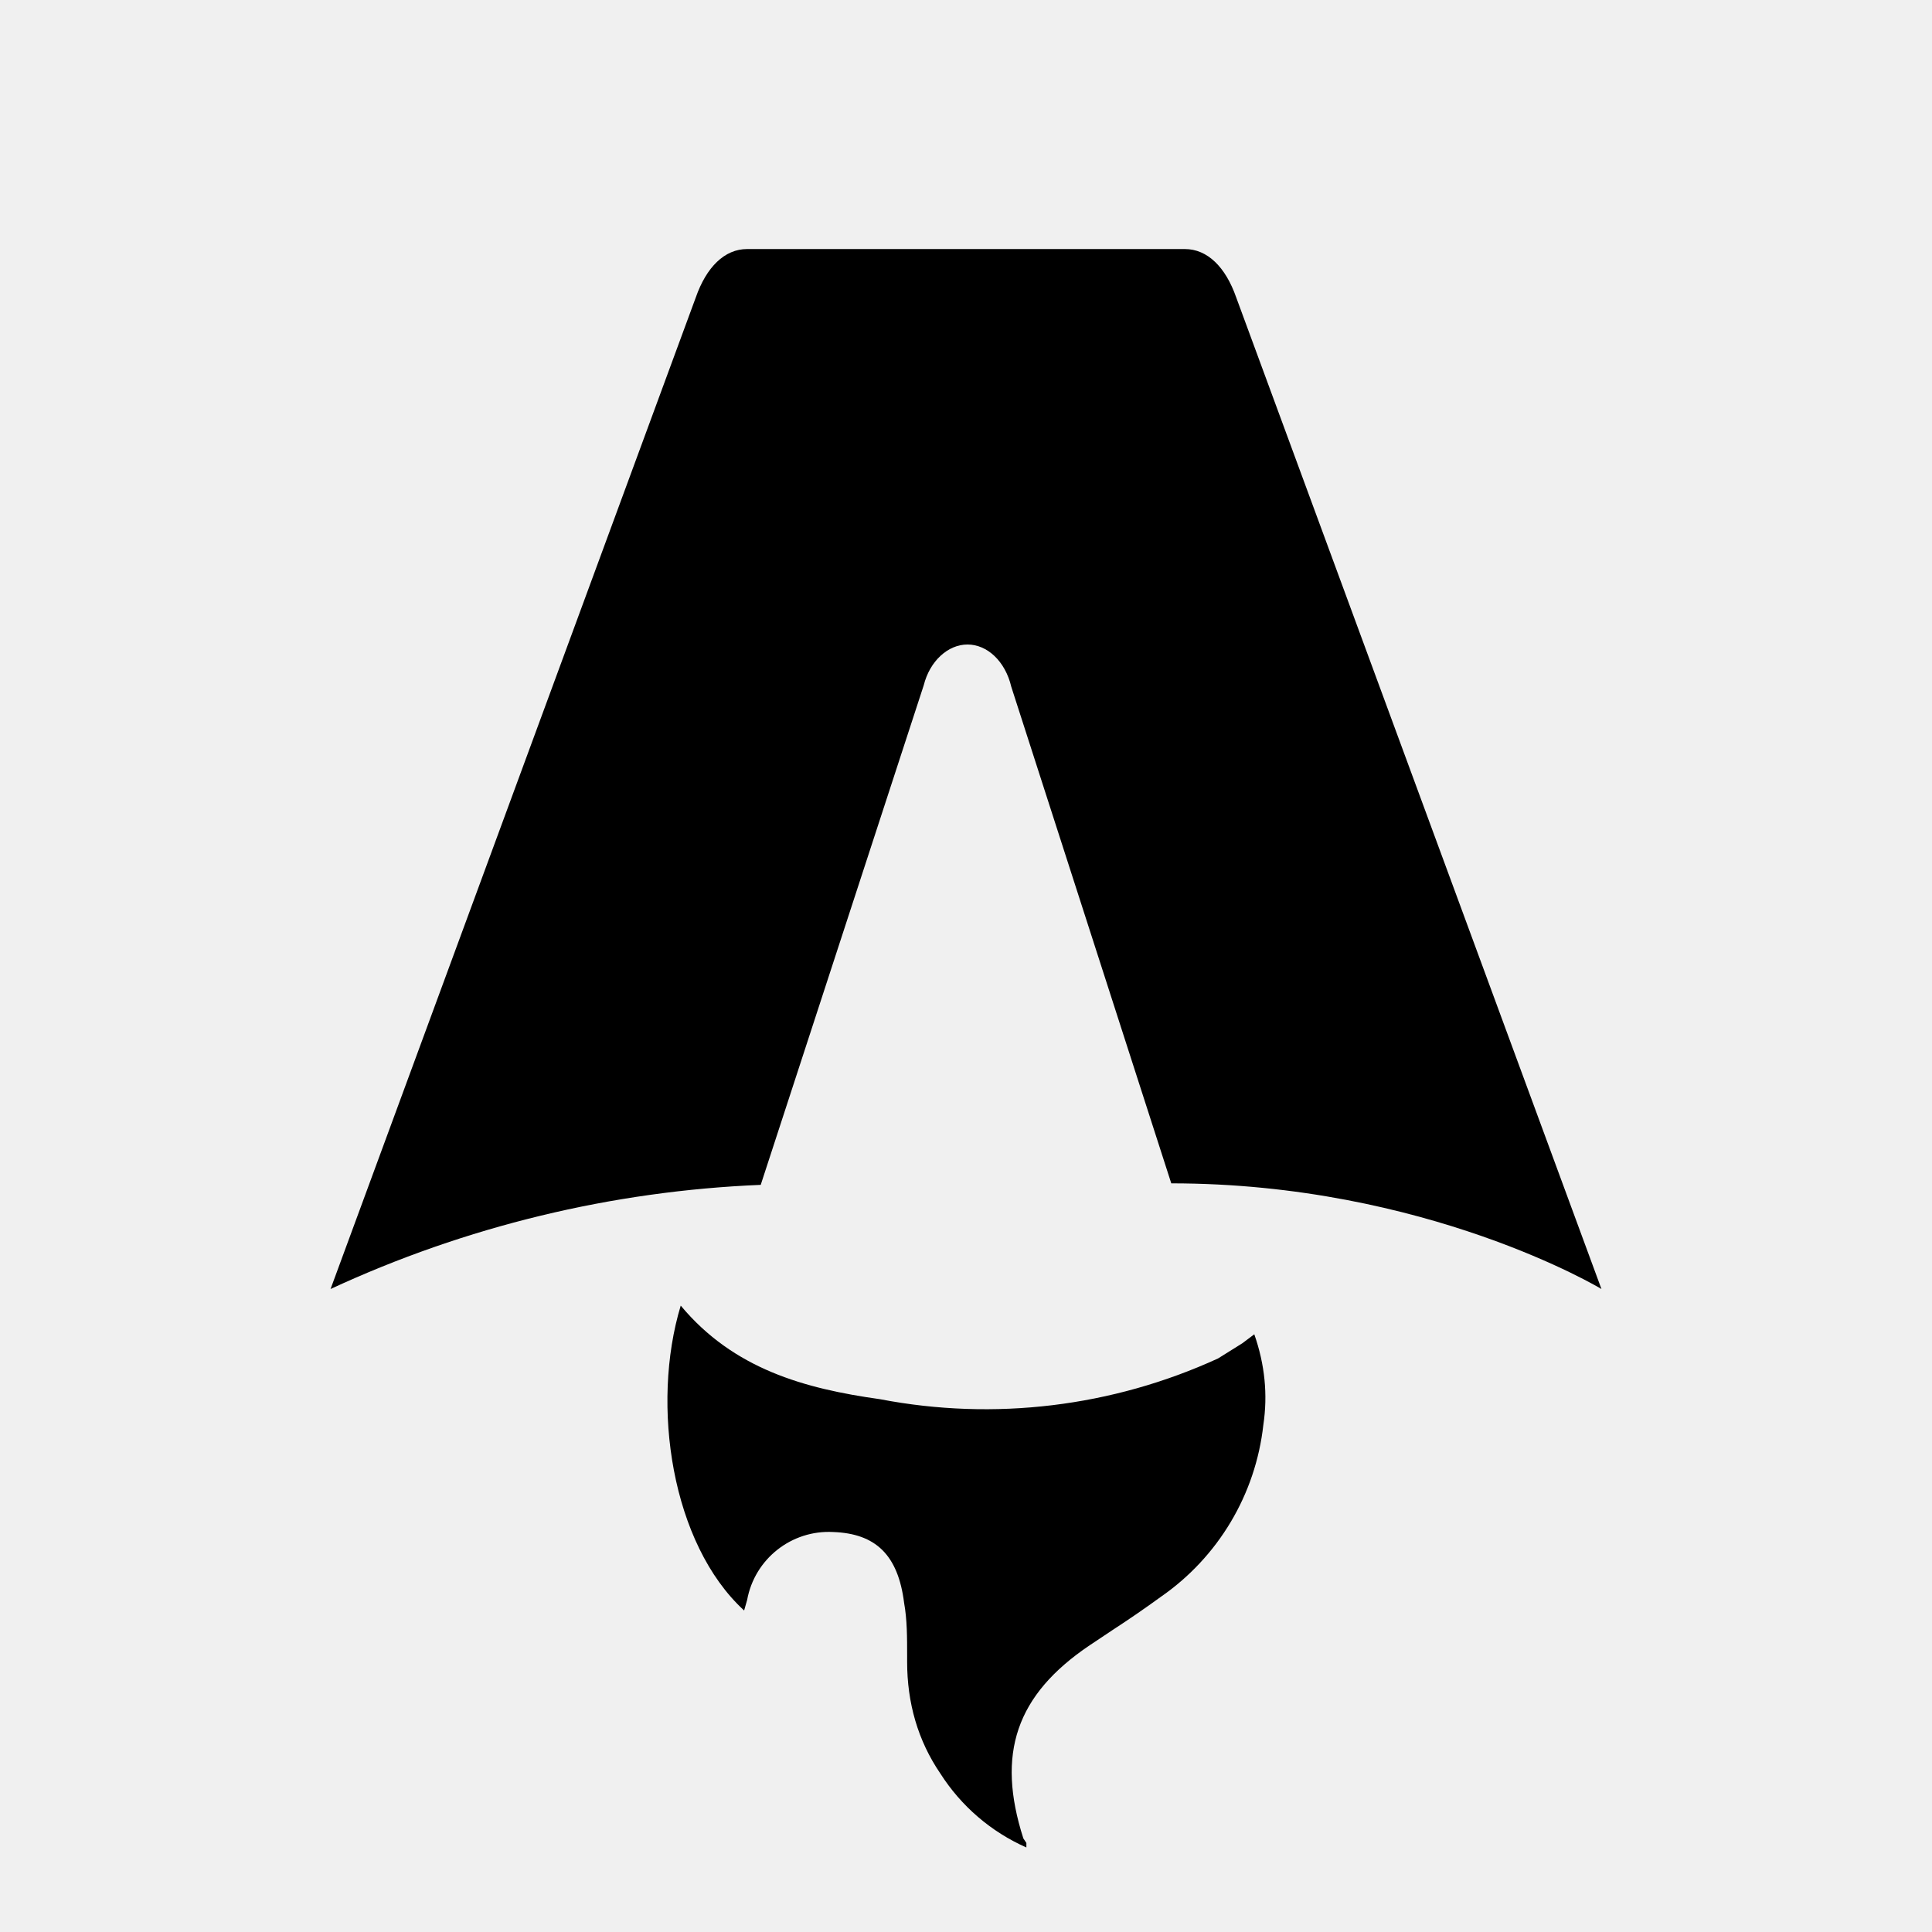
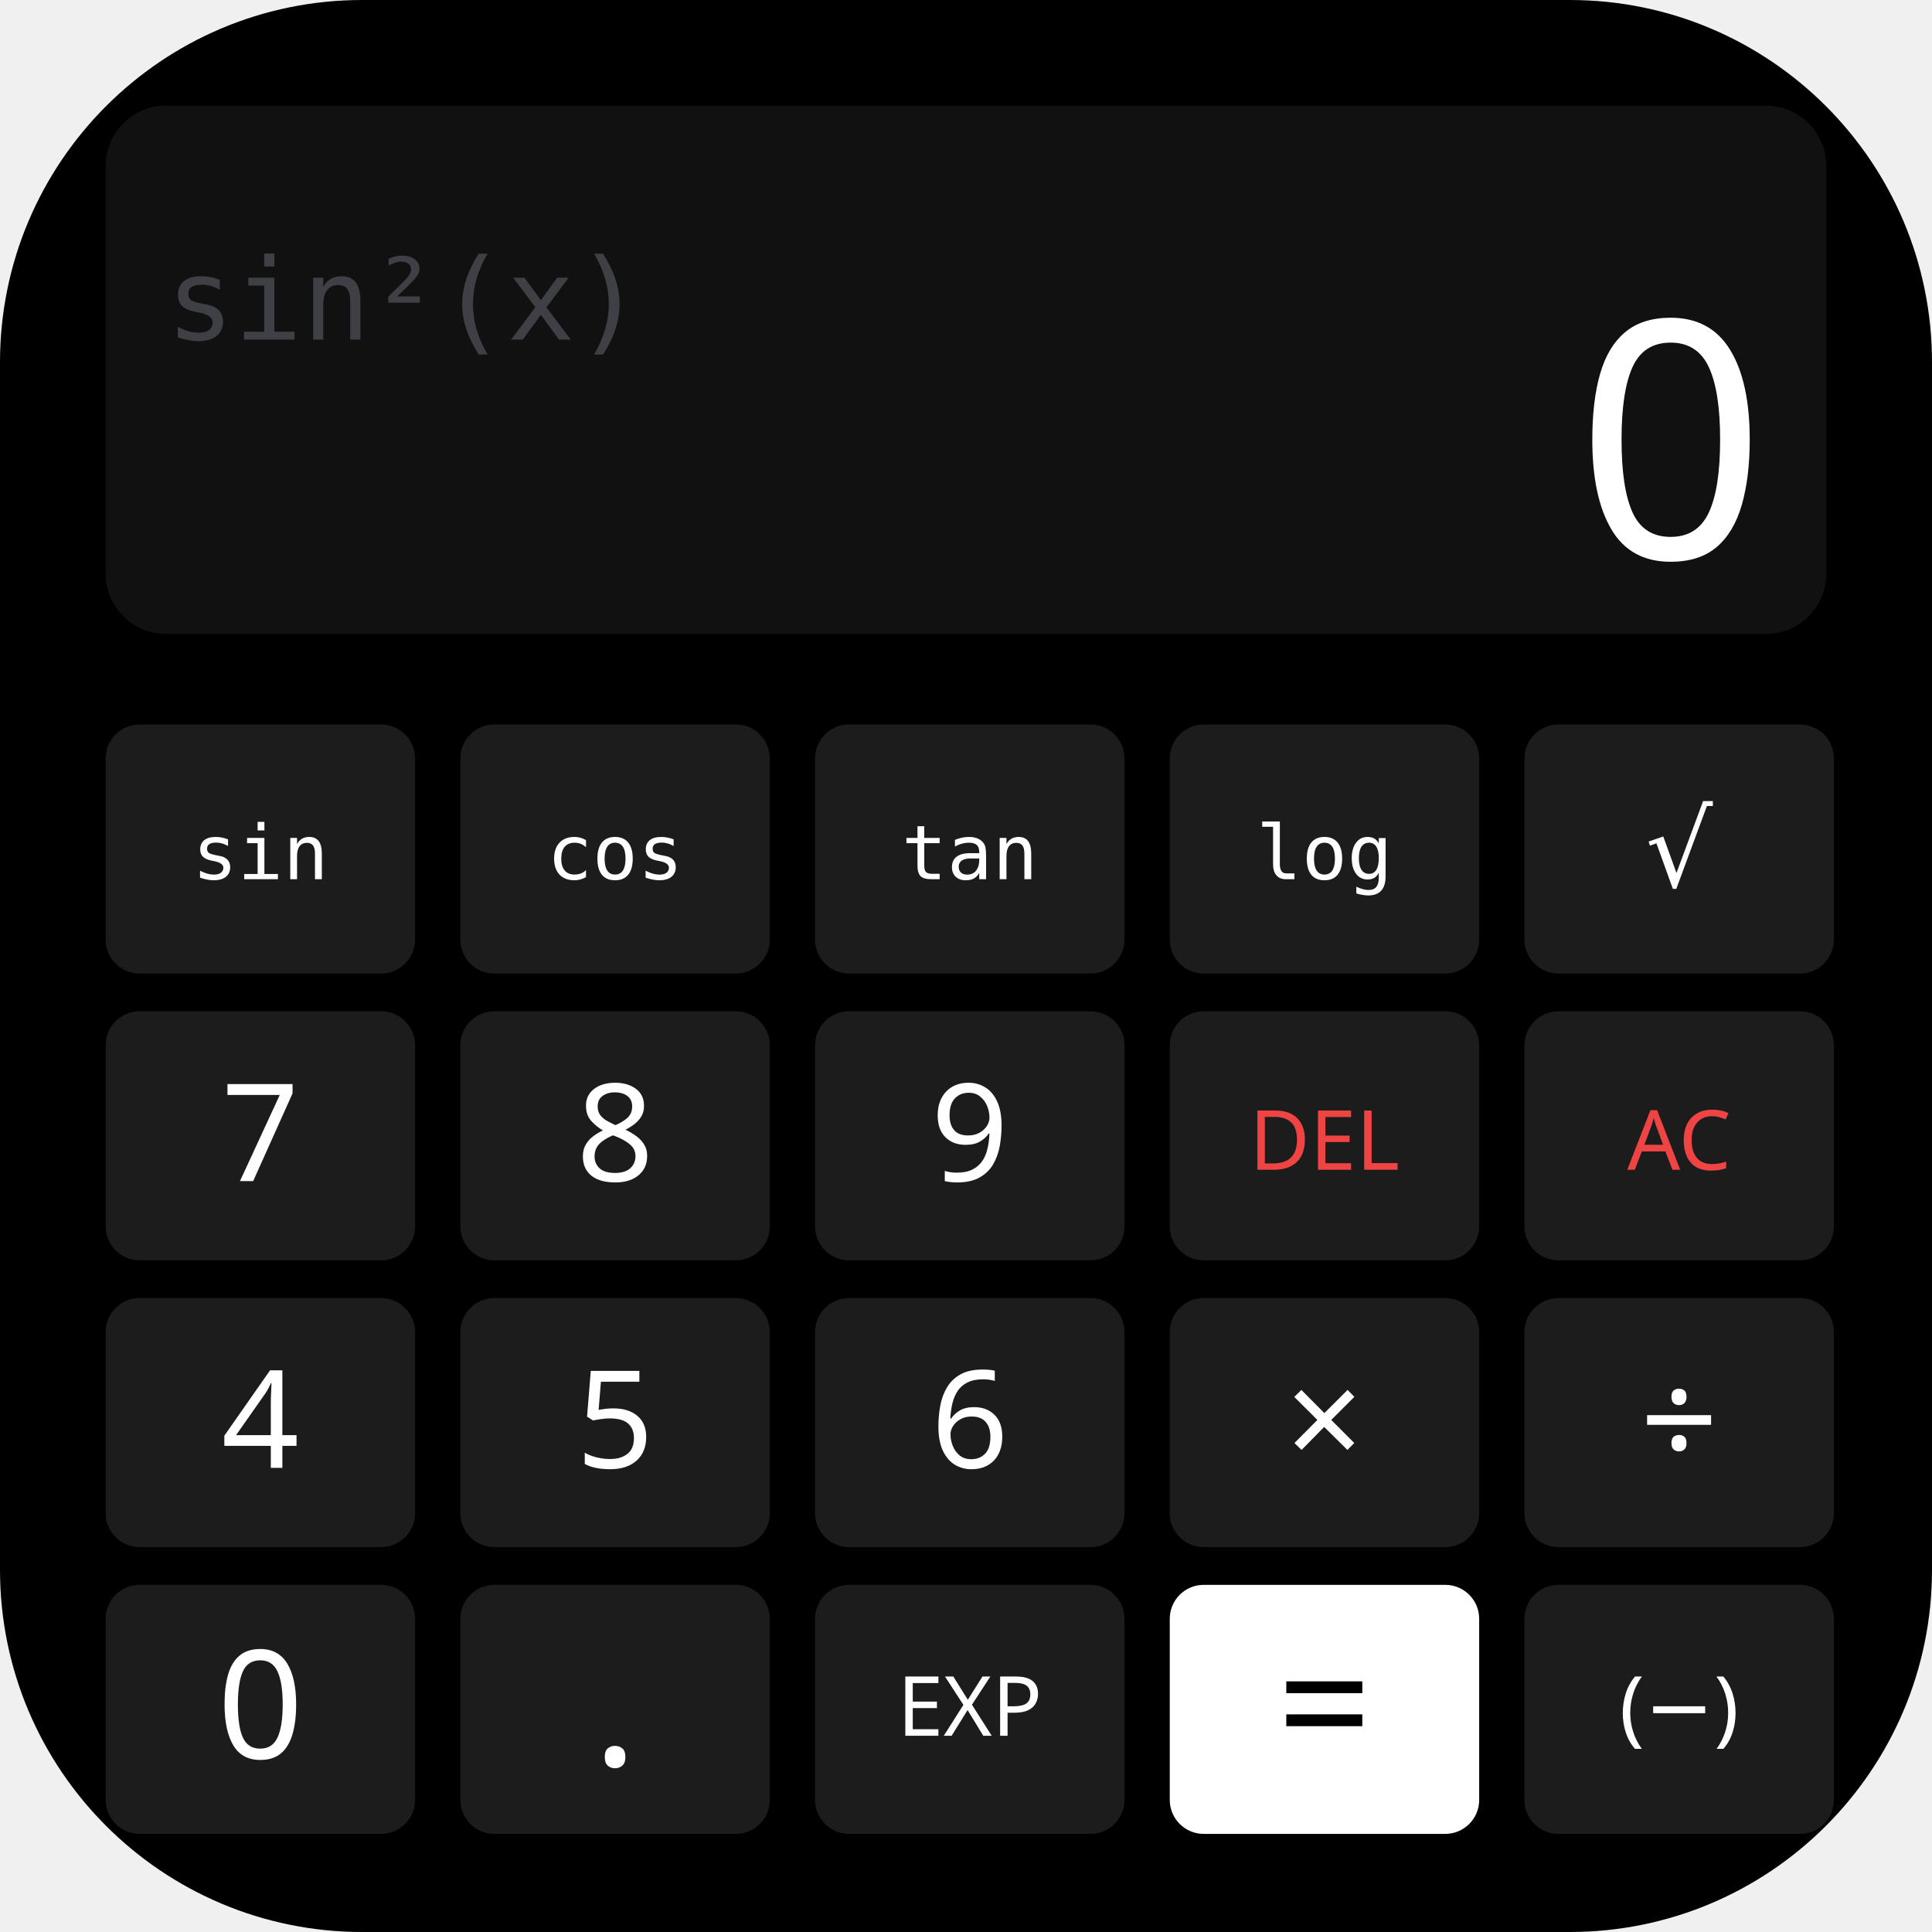
- <svg xmlns="http://www.w3.org/2000/svg" fill="none" viewBox="0 0 128 128">
-   <path d="M50.4 78.5a75.1 75.1 0 0 0-28.5 6.9l24.2-65.7c.7-2 1.9-3.2 3.4-3.2h29c1.5 0 2.7 1.2 3.4 3.2l24.2 65.7s-11.6-7-28.5-7L67 45.5c-.4-1.7-1.6-2.8-2.9-2.8-1.3 0-2.5 1.1-2.9 2.7L50.4 78.5Zm-1.1 28.2Zm-4.2-20.2c-2 6.6-.6 15.8 4.2 20.2a17.5 17.5 0 0 1 .2-.7 5.5 5.5 0 0 1 5.7-4.5c2.8.1 4.3 1.5 4.7 4.7.2 1.1.2 2.3.2 3.5v.4c0 2.7.7 5.2 2.2 7.4a13 13 0 0 0 5.7 4.9v-.3l-.2-.3c-1.8-5.6-.5-9.5 4.4-12.8l1.5-1a73 73 0 0 0 3.2-2.2 16 16 0 0 0 6.8-11.4c.3-2 .1-4-.6-6l-.8.6-1.6 1a37 37 0 0 1-22.4 2.7c-5-.7-9.7-2-13.2-6.2Z" />
-   <style>
-         path { fill: #000; }
-         @media (prefers-color-scheme: dark) {
-             path { fill: #FFF; }
-         }
-     </style>
+ <svg xmlns="http://www.w3.org/2000/svg" viewBox="0 0 512 512">
+   <rect width="512" height="512" rx="96" fill="#000000" />
+   <rect x="28" y="28" width="456" height="140" rx="16" fill="#111111" />
+   <text x="44" y="90" font-size="30" font-family="monospace" fill="#3f3f46">sin²(x)</text>
+   <text x="468" y="148" text-anchor="end" font-size="88" font-weight="200" fill="#ffffff" font-family="sans-serif">0</text>
+   <rect x="28" y="192" width="82" height="66" rx="9" fill="#1c1c1c" />
+   <text x="69" y="233" text-anchor="middle" font-size="20" font-family="monospace" fill="#ffffff">sin</text>
+   <rect x="122" y="192" width="82" height="66" rx="9" fill="#1c1c1c" />
+   <text x="163" y="233" text-anchor="middle" font-size="20" font-family="monospace" fill="#ffffff">cos</text>
+   <rect x="216" y="192" width="82" height="66" rx="9" fill="#1c1c1c" />
+   <text x="257" y="233" text-anchor="middle" font-size="20" font-family="monospace" fill="#ffffff">tan</text>
+   <rect x="310" y="192" width="82" height="66" rx="9" fill="#1c1c1c" />
+   <text x="351" y="233" text-anchor="middle" font-size="20" font-family="monospace" fill="#ffffff">log</text>
+   <rect x="404" y="192" width="82" height="66" rx="9" fill="#1c1c1c" />
+   <text x="445" y="235" text-anchor="middle" font-size="28" font-family="sans-serif" fill="#ffffff">√</text>
+   <rect x="28" y="268" width="82" height="66" rx="9" fill="#1c1c1c" />
+   <text x="69" y="313" text-anchor="middle" font-size="36" font-family="sans-serif" fill="#ffffff">7</text>
+   <rect x="122" y="268" width="82" height="66" rx="9" fill="#1c1c1c" />
+   <text x="163" y="313" text-anchor="middle" font-size="36" font-family="sans-serif" fill="#ffffff">8</text>
+   <rect x="216" y="268" width="82" height="66" rx="9" fill="#1c1c1c" />
+   <text x="257" y="313" text-anchor="middle" font-size="36" font-family="sans-serif" fill="#ffffff">9</text>
+   <rect x="310" y="268" width="82" height="66" rx="9" fill="#1c1c1c" />
+   <text x="351" y="310" text-anchor="middle" font-size="22" font-family="sans-serif" fill="#ef4444">DEL</text>
+   <rect x="404" y="268" width="82" height="66" rx="9" fill="#1c1c1c" />
+   <text x="445" y="310" text-anchor="middle" font-size="22" font-family="sans-serif" fill="#ef4444">AC</text>
+   <rect x="28" y="344" width="82" height="66" rx="9" fill="#1c1c1c" />
+   <text x="69" y="389" text-anchor="middle" font-size="36" font-family="sans-serif" fill="#ffffff">4</text>
+   <rect x="122" y="344" width="82" height="66" rx="9" fill="#1c1c1c" />
+   <text x="163" y="389" text-anchor="middle" font-size="36" font-family="sans-serif" fill="#ffffff">5</text>
+   <rect x="216" y="344" width="82" height="66" rx="9" fill="#1c1c1c" />
+   <text x="257" y="389" text-anchor="middle" font-size="36" font-family="sans-serif" fill="#ffffff">6</text>
+   <rect x="310" y="344" width="82" height="66" rx="9" fill="#1c1c1c" />
+   <text x="351" y="389" text-anchor="middle" font-size="36" font-family="sans-serif" fill="#ffffff">×</text>
+   <rect x="404" y="344" width="82" height="66" rx="9" fill="#1c1c1c" />
+   <text x="445" y="389" text-anchor="middle" font-size="36" font-family="sans-serif" fill="#ffffff">÷</text>
+   <rect x="28" y="420" width="82" height="66" rx="9" fill="#1c1c1c" />
+   <text x="69" y="466" text-anchor="middle" font-size="40" font-family="sans-serif" fill="#ffffff">0</text>
+   <rect x="122" y="420" width="82" height="66" rx="9" fill="#1c1c1c" />
+   <text x="163" y="468" text-anchor="middle" font-size="44" font-family="sans-serif" fill="#ffffff">.</text>
+   <rect x="216" y="420" width="82" height="66" rx="9" fill="#1c1c1c" />
+   <text x="257" y="460" text-anchor="middle" font-size="22" font-family="sans-serif" fill="#ffffff">EXP</text>
+   <rect x="310" y="420" width="82" height="66" rx="9" fill="#ffffff" />
+   <text x="351" y="467" text-anchor="middle" font-size="44" font-family="sans-serif" fill="#000000">=</text>
+   <rect x="404" y="420" width="82" height="66" rx="9" fill="#1c1c1c" />
+   <text x="445" y="460" text-anchor="middle" font-size="22" font-family="sans-serif" fill="#ffffff">(−)</text>
</svg>
